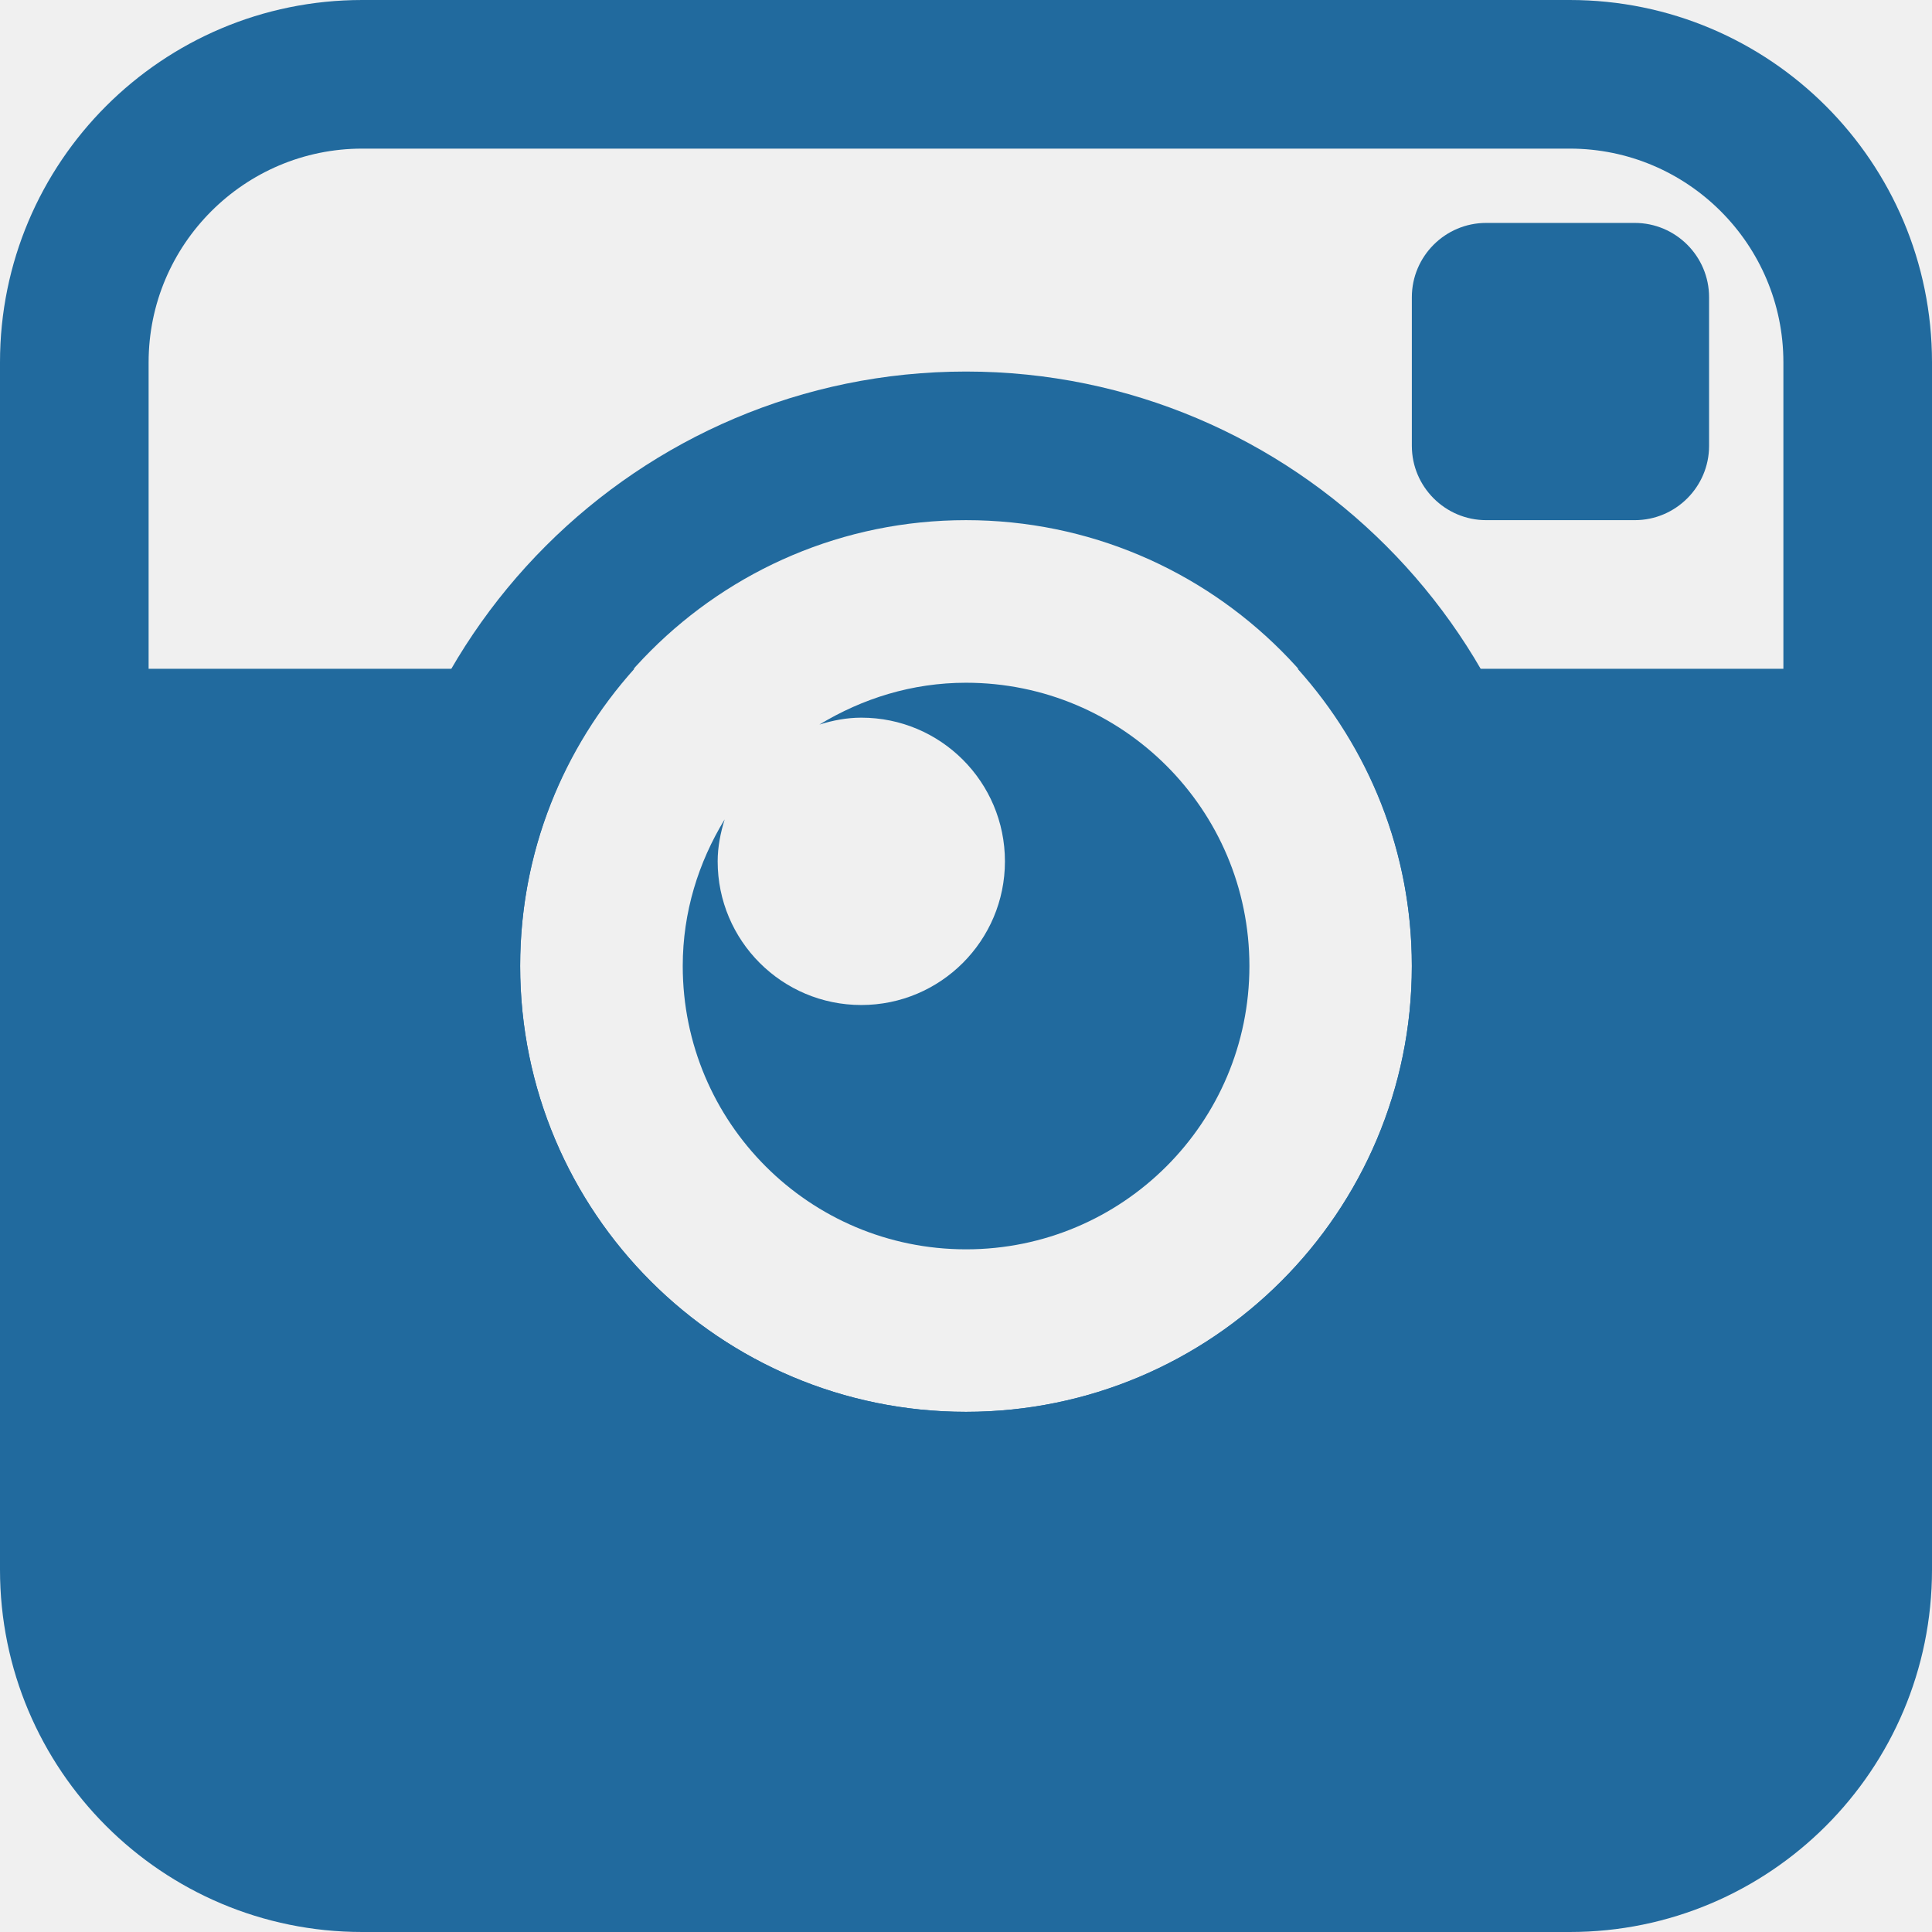
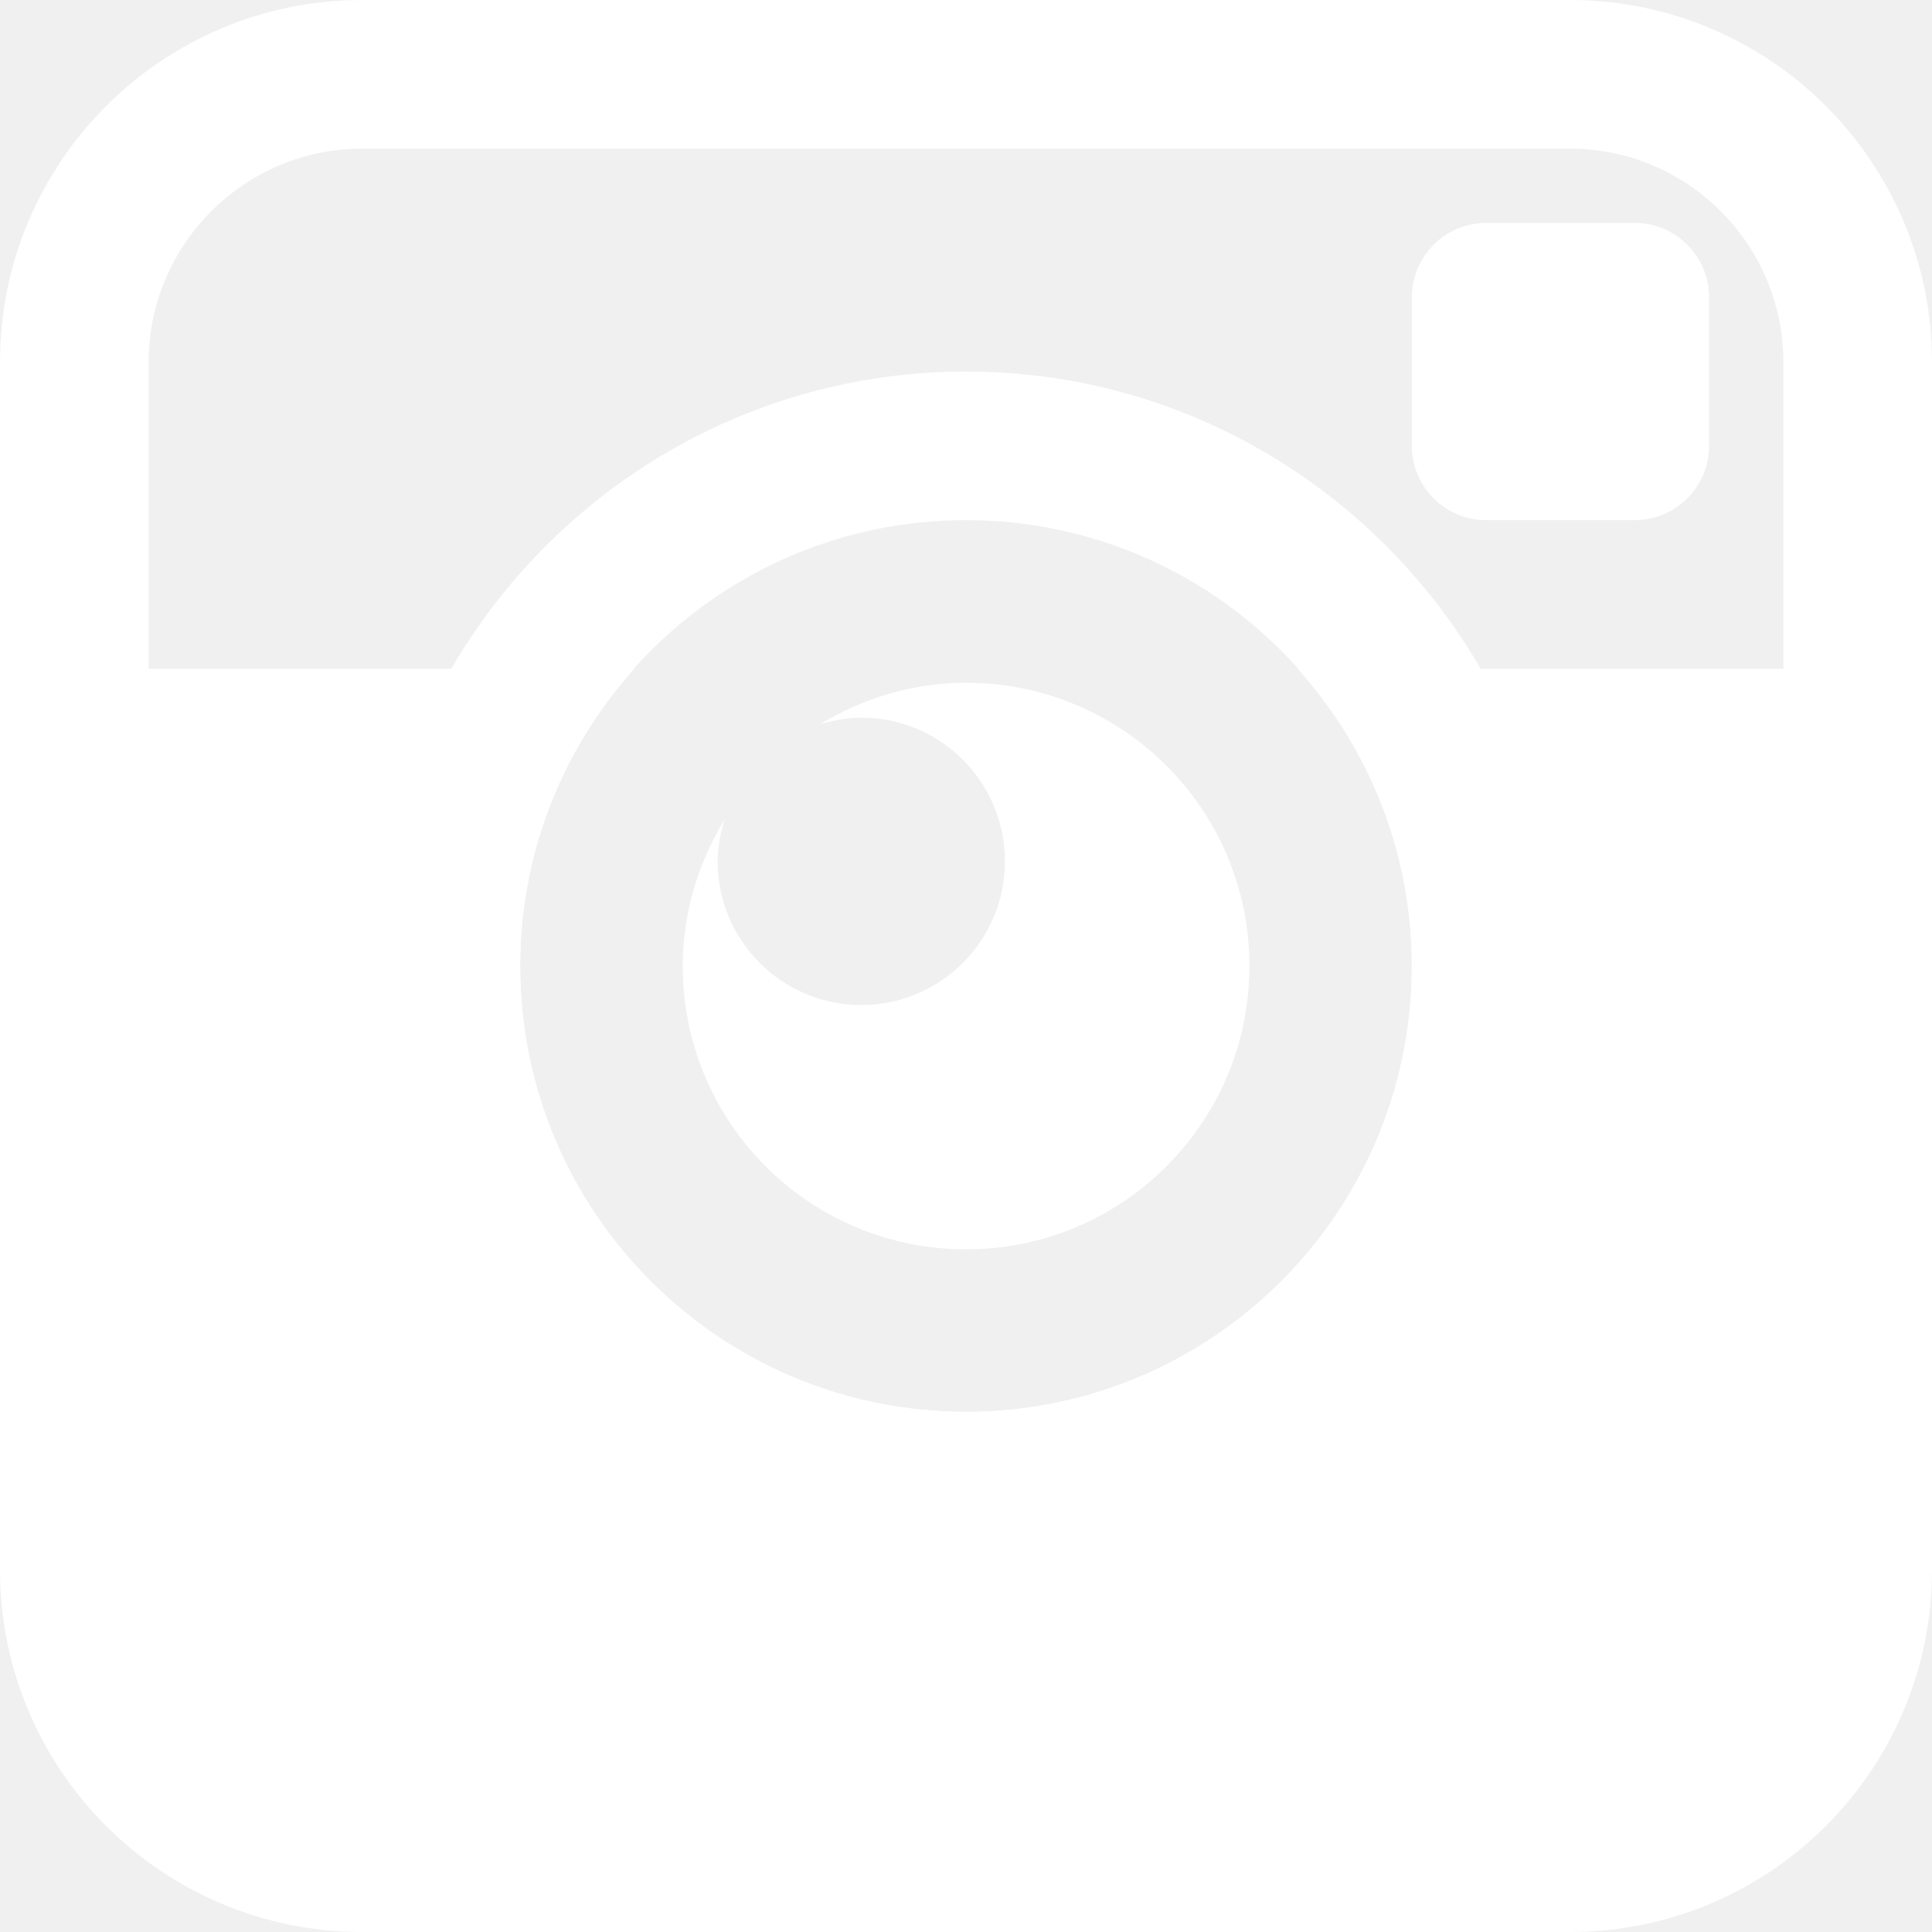
<svg xmlns="http://www.w3.org/2000/svg" version="1.1" id="Capa_1" x="0px" y="0px" viewBox="0 0 26 26" style="enable-background:new 0 0 26 26;" xml:space="preserve" width="512px" height="512px">
  <g>
-     <path d="M20,7c-0.551,0-1-0.449-1-1V4c0-0.551,0.449-1,1-1h2c0.551,0,1,0.449,1,1v2c0,0.551-0.449,1-1,1H20z   " fill="#216a9e" />
-     <path d="M13,9.188c-0.726,0-1.396,0.213-1.973,0.563c0.18-0.056,0.367-0.093,0.564-0.093   c1.068,0,1.933,0.865,1.933,1.934c0,1.066-0.865,1.933-1.933,1.933s-1.933-0.866-1.933-1.933c0-0.199,0.039-0.386,0.094-0.565   C9.4,11.604,9.188,12.274,9.188,13c0,2.107,1.705,3.813,3.813,3.813c2.105,0,3.813-1.705,3.813-3.813S15.105,9.188,13,9.188z" fill="#216a9e" />
+     <path d="M20,7c-0.551,0-1-0.449-1-1V4c0-0.551,0.449-1,1-1h2c0.551,0,1,0.449,1,1v2c0,0.551-0.449,1-1,1H20z   " fill="#fff" />
+     <path d="M13,9.188c-0.726,0-1.396,0.213-1.973,0.563c0.18-0.056,0.367-0.093,0.564-0.093   c1.068,0,1.933,0.865,1.933,1.934c0,1.066-0.865,1.933-1.933,1.933s-1.933-0.866-1.933-1.933c0-0.199,0.039-0.386,0.094-0.565   C9.4,11.604,9.188,12.274,9.188,13c0,2.107,1.705,3.813,3.813,3.813c2.105,0,3.813-1.705,3.813-3.813S15.105,9.188,13,9.188z" fill="#fff" />
    <g>
-       <path d="M13,7c3.313,0,6,2.686,6,6s-2.688,6-6,6c-3.313,0-6-2.686-6-6S9.687,7,13,7 M13,5    c-4.411,0-8,3.589-8,8s3.589,8,8,8s8-3.589,8-8S17.411,5,13,5L13,5z" fill="#216a9e" />
+       <path d="M13,7c3.313,0,6,2.686,6,6s-2.688,6-6,6c-3.313,0-6-2.686-6-6S9.687,7,13,7 M13,5    c-4.411,0-8,3.589-8,8s3.589,8,8,8s8-3.589,8-8S17.411,5,13,5L13,5z" fill="#fff" />
    </g>
-     <path d="M21.125,0H4.875C2.182,0,0,2.182,0,4.875v16.25C0,23.818,2.182,26,4.875,26h16.25   C23.818,26,26,23.818,26,21.125V4.875C26,2.182,23.818,0,21.125,0z M24,9h-6.537C18.416,10.063,19,11.461,19,13   c0,3.314-2.688,6-6,6c-3.313,0-6-2.686-6-6c0-1.539,0.584-2.938,1.537-4H2V4.875C2,3.29,3.29,2,4.875,2h16.25   C22.711,2,24,3.29,24,4.875V9z" fill="#216a9e" />
+     <path d="M21.125,0H4.875C2.182,0,0,2.182,0,4.875v16.25C0,23.818,2.182,26,4.875,26h16.25   C23.818,26,26,23.818,26,21.125V4.875C26,2.182,23.818,0,21.125,0z M24,9h-6.537C18.416,10.063,19,11.461,19,13   c0,3.314-2.688,6-6,6c-3.313,0-6-2.686-6-6c0-1.539,0.584-2.938,1.537-4H2V4.875C2,3.29,3.29,2,4.875,2h16.25   C22.711,2,24,3.29,24,4.875V9z" fill="#fff" />
  </g>
  <g>
</g>
  <g>
</g>
  <g>
</g>
  <g>
</g>
  <g>
</g>
  <g>
</g>
  <g>
</g>
  <g>
</g>
  <g>
</g>
  <g>
</g>
  <g>
</g>
  <g>
</g>
  <g>
</g>
  <g>
</g>
  <g>
</g>
</svg>
